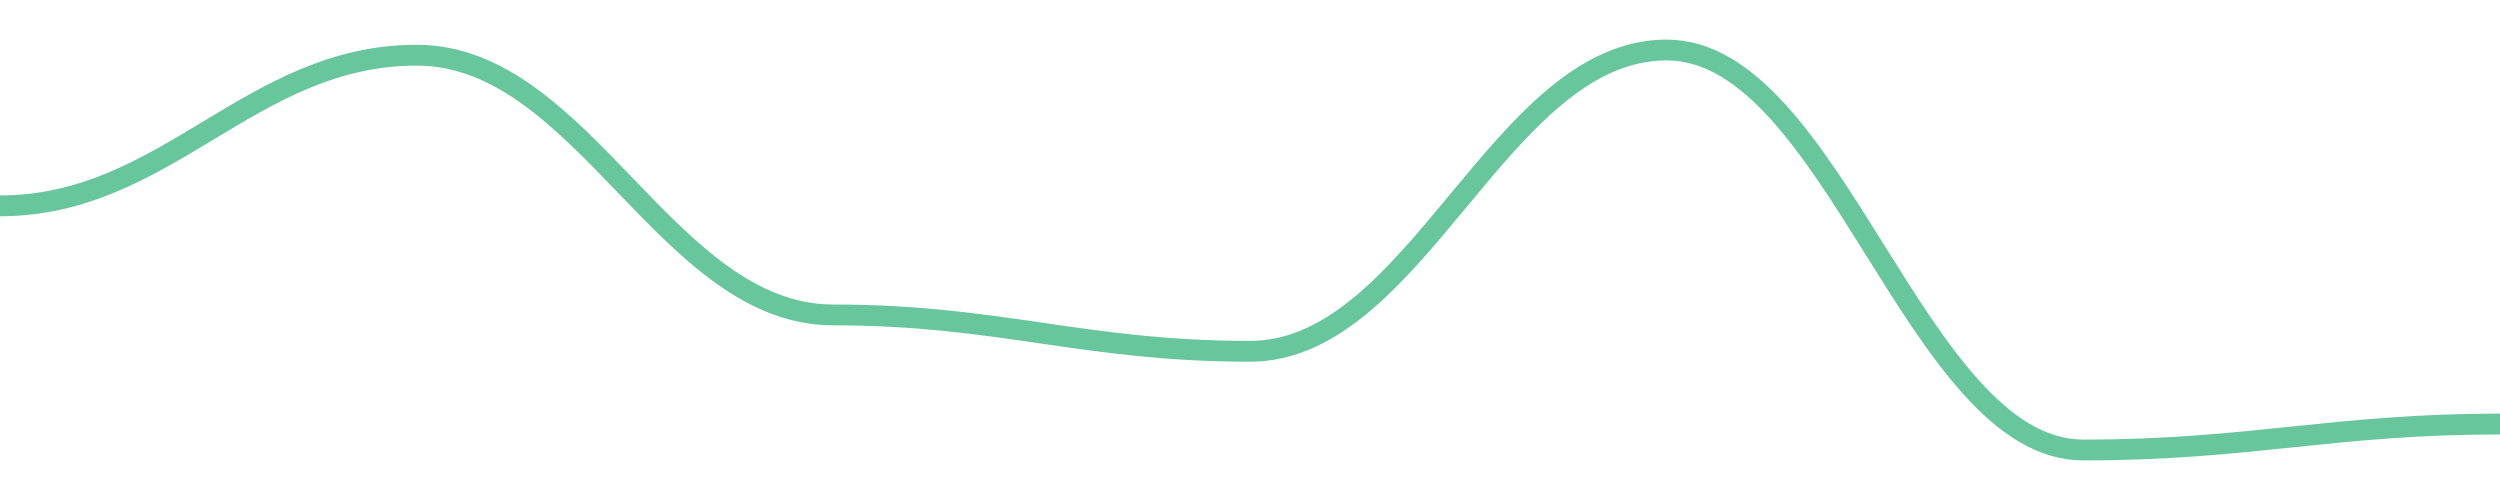
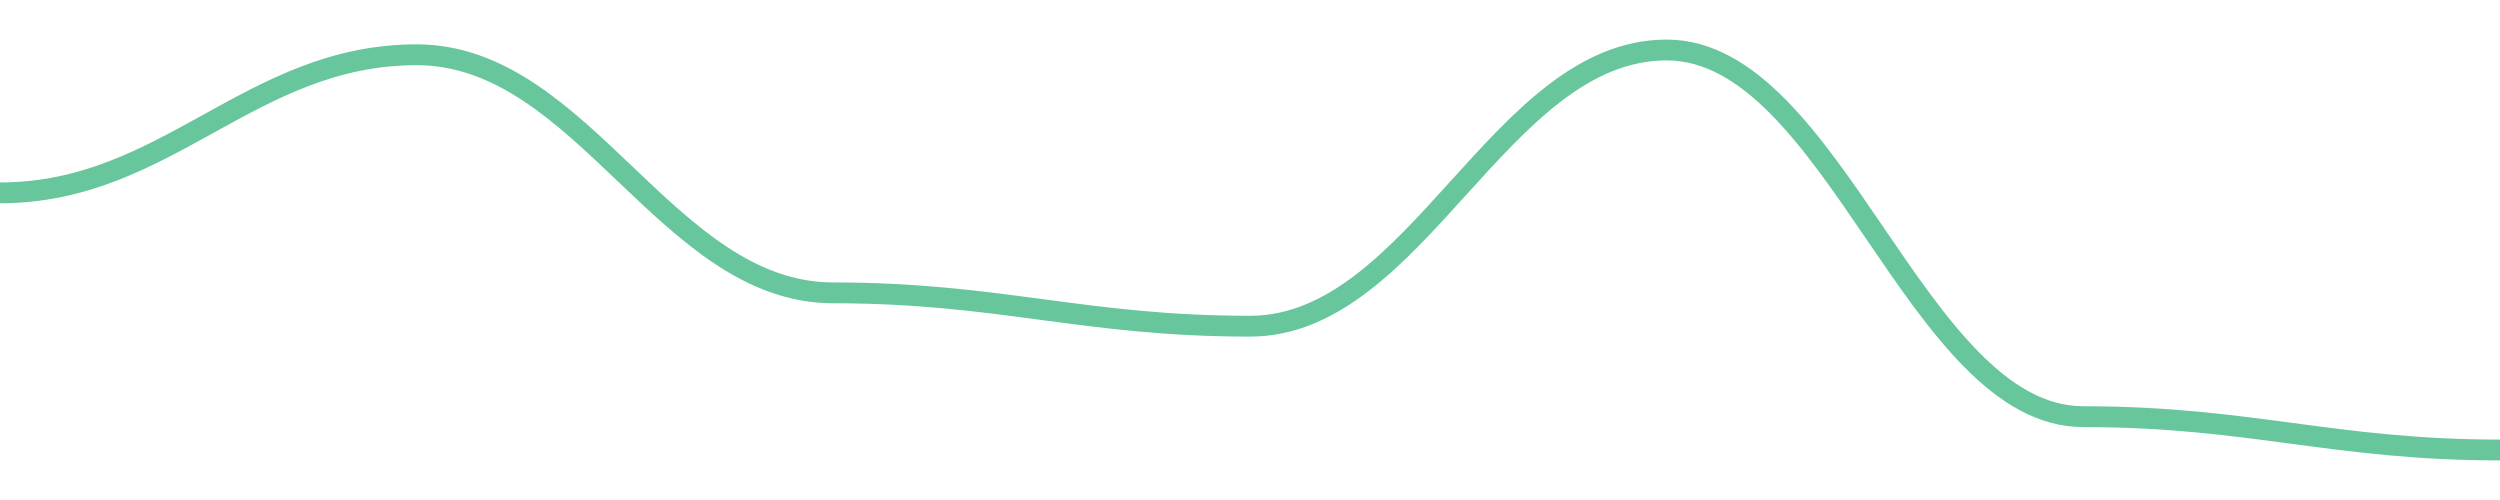
<svg width="180" height="36">
-   <path d="M 0.0,14.821 C 12.0,14.821 18.0,3.974 30.0,3.974 C 42.0,3.974 48.0,22.675 60.0,22.675 C 72.0,22.675 78.0,25.294 90.0,25.294 C 102.0,25.294 108.0,3.6 120.0,3.6 C 132.0,3.6 138.0,32.4 150.0,32.4 C 162.0,32.4 168.0,30.53 180.0,30.53 " fill="none" stroke="#42b883" stroke-width="1.5" opacity="0.8" />
+   <path d="M 0.0,13.886 C 12.0,13.886 18.0,3.943 30.0,3.943 C 42.0,3.943 48.0,21.086 60.0,21.086 C 72.0,21.086 78.0,23.486 90.0,23.486 C 102.0,23.486 108.0,3.6 120.0,3.6 C 132.0,3.6 138.0,30.0 150.0,30.0 C 162.0,30.0 168.0,32.4 180.0,32.4 " fill="none" stroke="#42b883" stroke-width="1.5" opacity="0.8" />
</svg>
